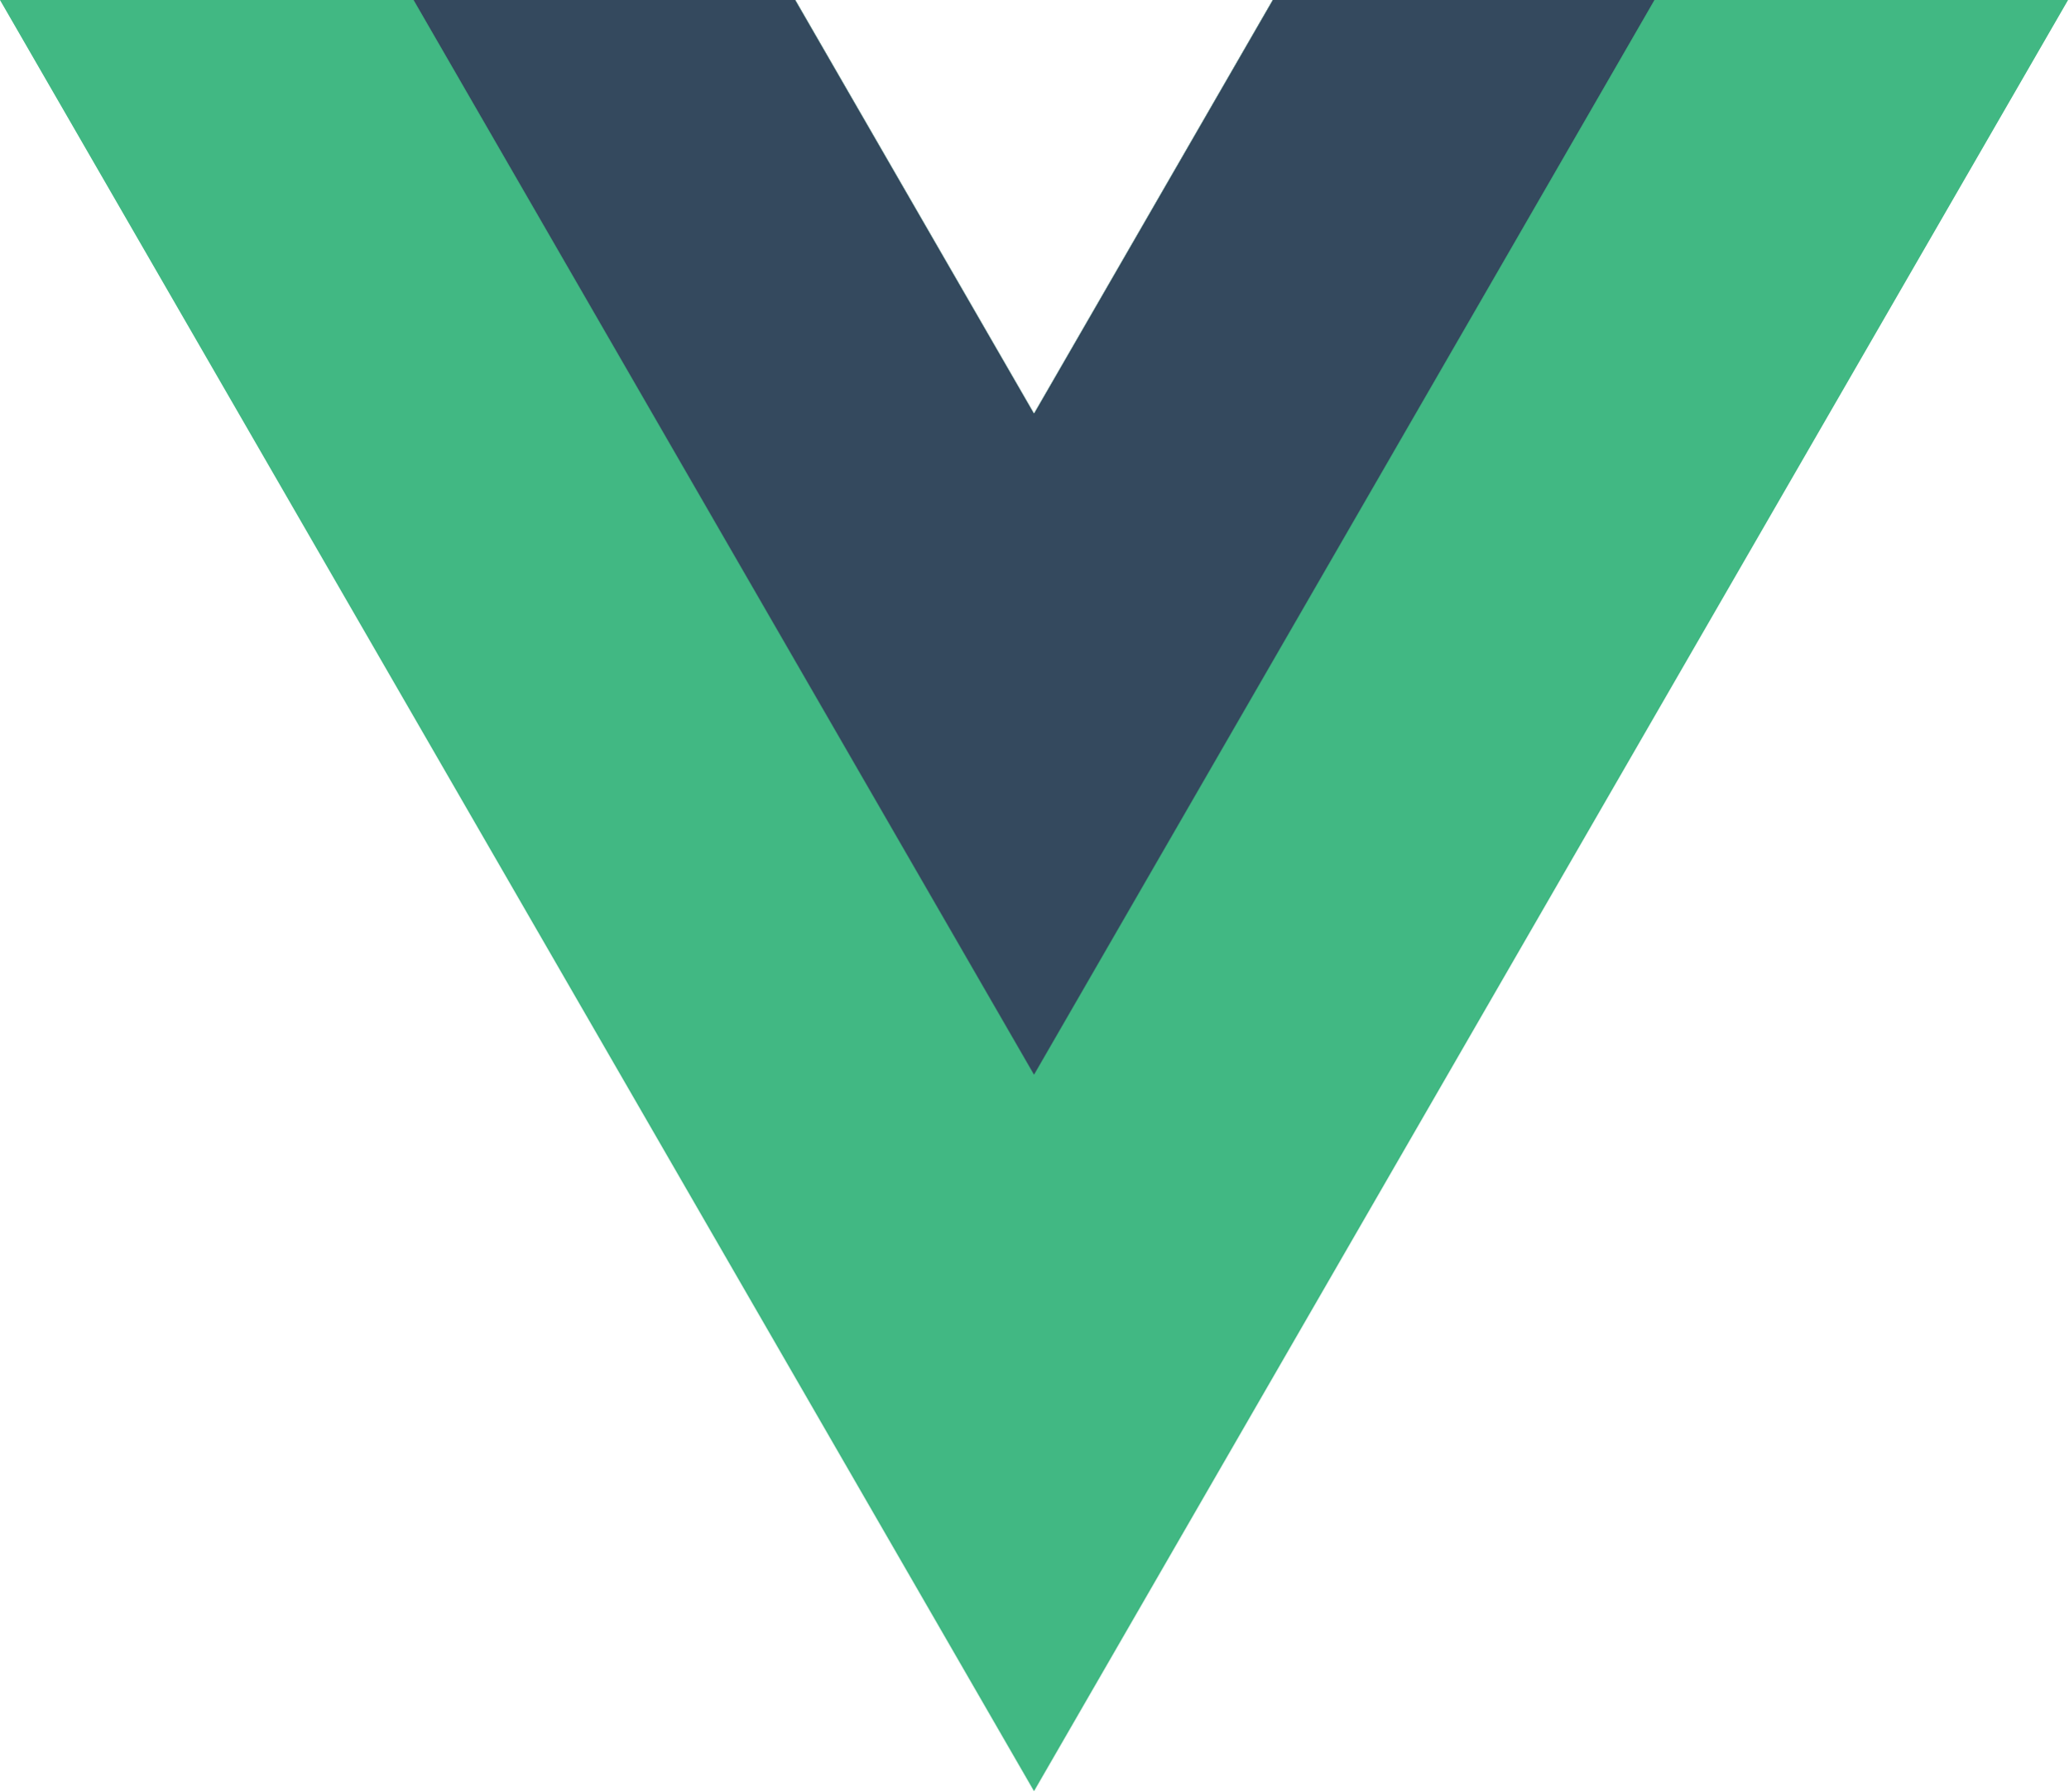
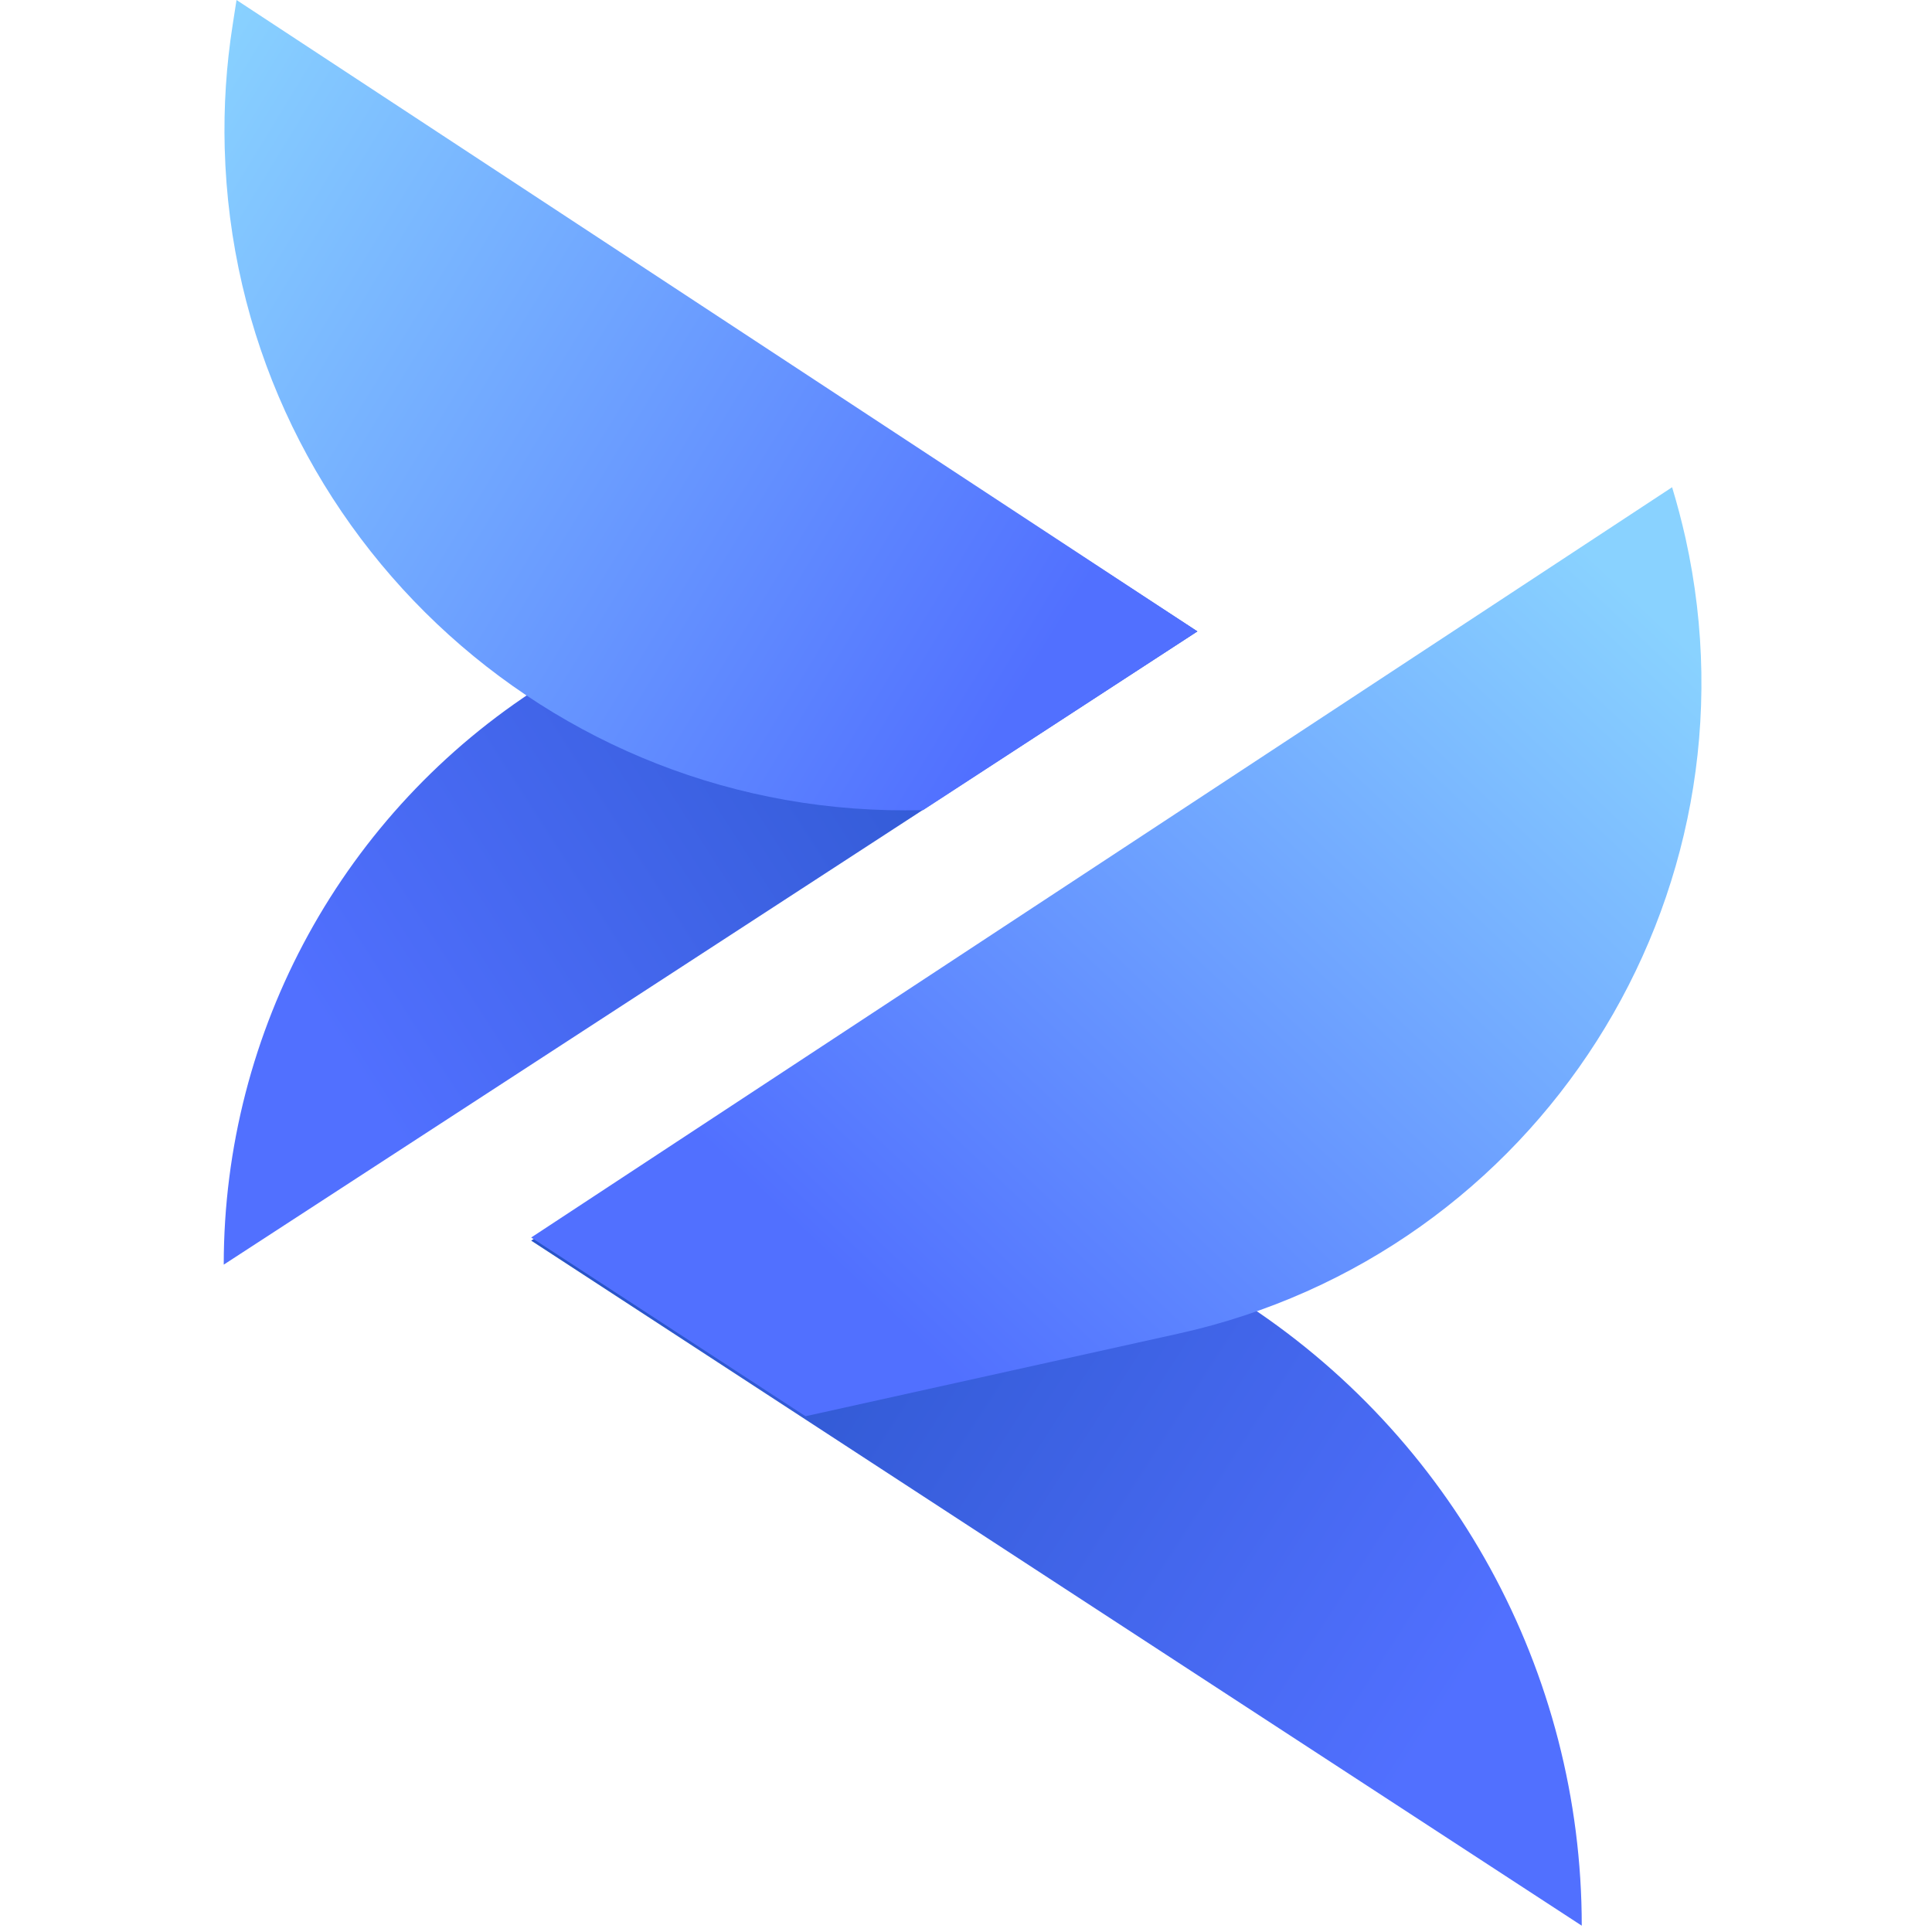
- <svg xmlns="http://www.w3.org/2000/svg" viewBox="0 0 261.76 226.69">
-   <path d="M161.096.001l-30.225 52.351L100.647.001H-.005l130.877 226.688L261.749.001z" fill="#41b883" />
-   <path d="M161.096.001l-30.225 52.351L100.647.001H52.346l78.526 136.01L209.398.001z" fill="#34495e" />
+ <svg xmlns="http://www.w3.org/2000/svg" width="1000px" height="1000px" viewBox="0 0 26 26" version="1.1">
+   <defs>
+     <linearGradient x1="89.536%" y1="21.601%" x2="7.573%" y2="65.74%" id="linearGradient-1">
+       <stop stop-color="#2954C8" offset="0%" />
+       <stop stop-color="#5170FF" offset="100%" />
+     </linearGradient>
+     <linearGradient x1="89.536%" y1="21.457%" x2="7.573%" y2="65.819%" id="linearGradient-2">
+       <stop stop-color="#2954C8" offset="0%" />
+       <stop stop-color="#5170FF" offset="100%" />
+     </linearGradient>
+     <linearGradient x1="-11.526%" y1="24.391%" x2="87.115%" y2="74.885%" id="linearGradient-3">
+       <stop stop-color="#89D2FF" offset="0%" />
+       <stop stop-color="#5170FF" offset="100%" />
+     </linearGradient>
+     <linearGradient x1="0%" y1="18.481%" x2="75.951%" y2="81.519%" id="linearGradient-4">
+       <stop stop-color="#89D2FF" offset="0%" />
+       <stop stop-color="#5170FF" offset="100%" />
+     </linearGradient>
+   </defs>
+   <g id="Devui-Logo" stroke="none" stroke-width="1" fill="none" fill-rule="evenodd">
+     <g id="Group-2" transform="translate(3, 0)">
+       <g>
+         <path d="M4.286,9.229 L9.321,6.022 L13.114,8.497 L0.011,17.019 L0.011,17.019 C0.011,13.863 1.623,10.924 4.286,9.229 Z" id="Path-39-Copy-3" fill="url(#linearGradient-1)" />
+         <path d="M8.769,17.483 L14.194,14.02 L18.287,16.696 L4.149,25.915 L4.149,25.915 C4.149,22.5 5.891,19.321 8.769,17.483 Z" id="Path-39-Copy-2" fill="url(#linearGradient-2)" transform="translate(11.21779, 19.96732) scale(-1, 1) translate(-11.21779, -19.96732) " />
+         <path d="M0.183,2.48689958e-13 L13.114,8.497 L9.423,10.902 L9.423,10.902 C4.368,11.037 0.16,7.049 0.024,1.994 C0.009,1.437 0.045,0.879 0.132,0.329 L0.183,2.48689958e-13 Z" id="Path-38-Copy-3" fill="url(#linearGradient-3)" />
+         <path d="M4.541,6.557 L19.895,16.654 L16.203,19.059 L11.183,17.947 C6.343,16.876 3.289,12.084 4.36,7.244 C4.412,7.013 4.472,6.784 4.541,6.557 L4.541,6.557 Z" id="Path-38-Copy-2" fill="url(#linearGradient-4)" transform="translate(12.02169, 12.80783) scale(-1, 1) translate(-12.02169, -12.80783) " />
+       </g>
+     </g>
+   </g>
</svg>
